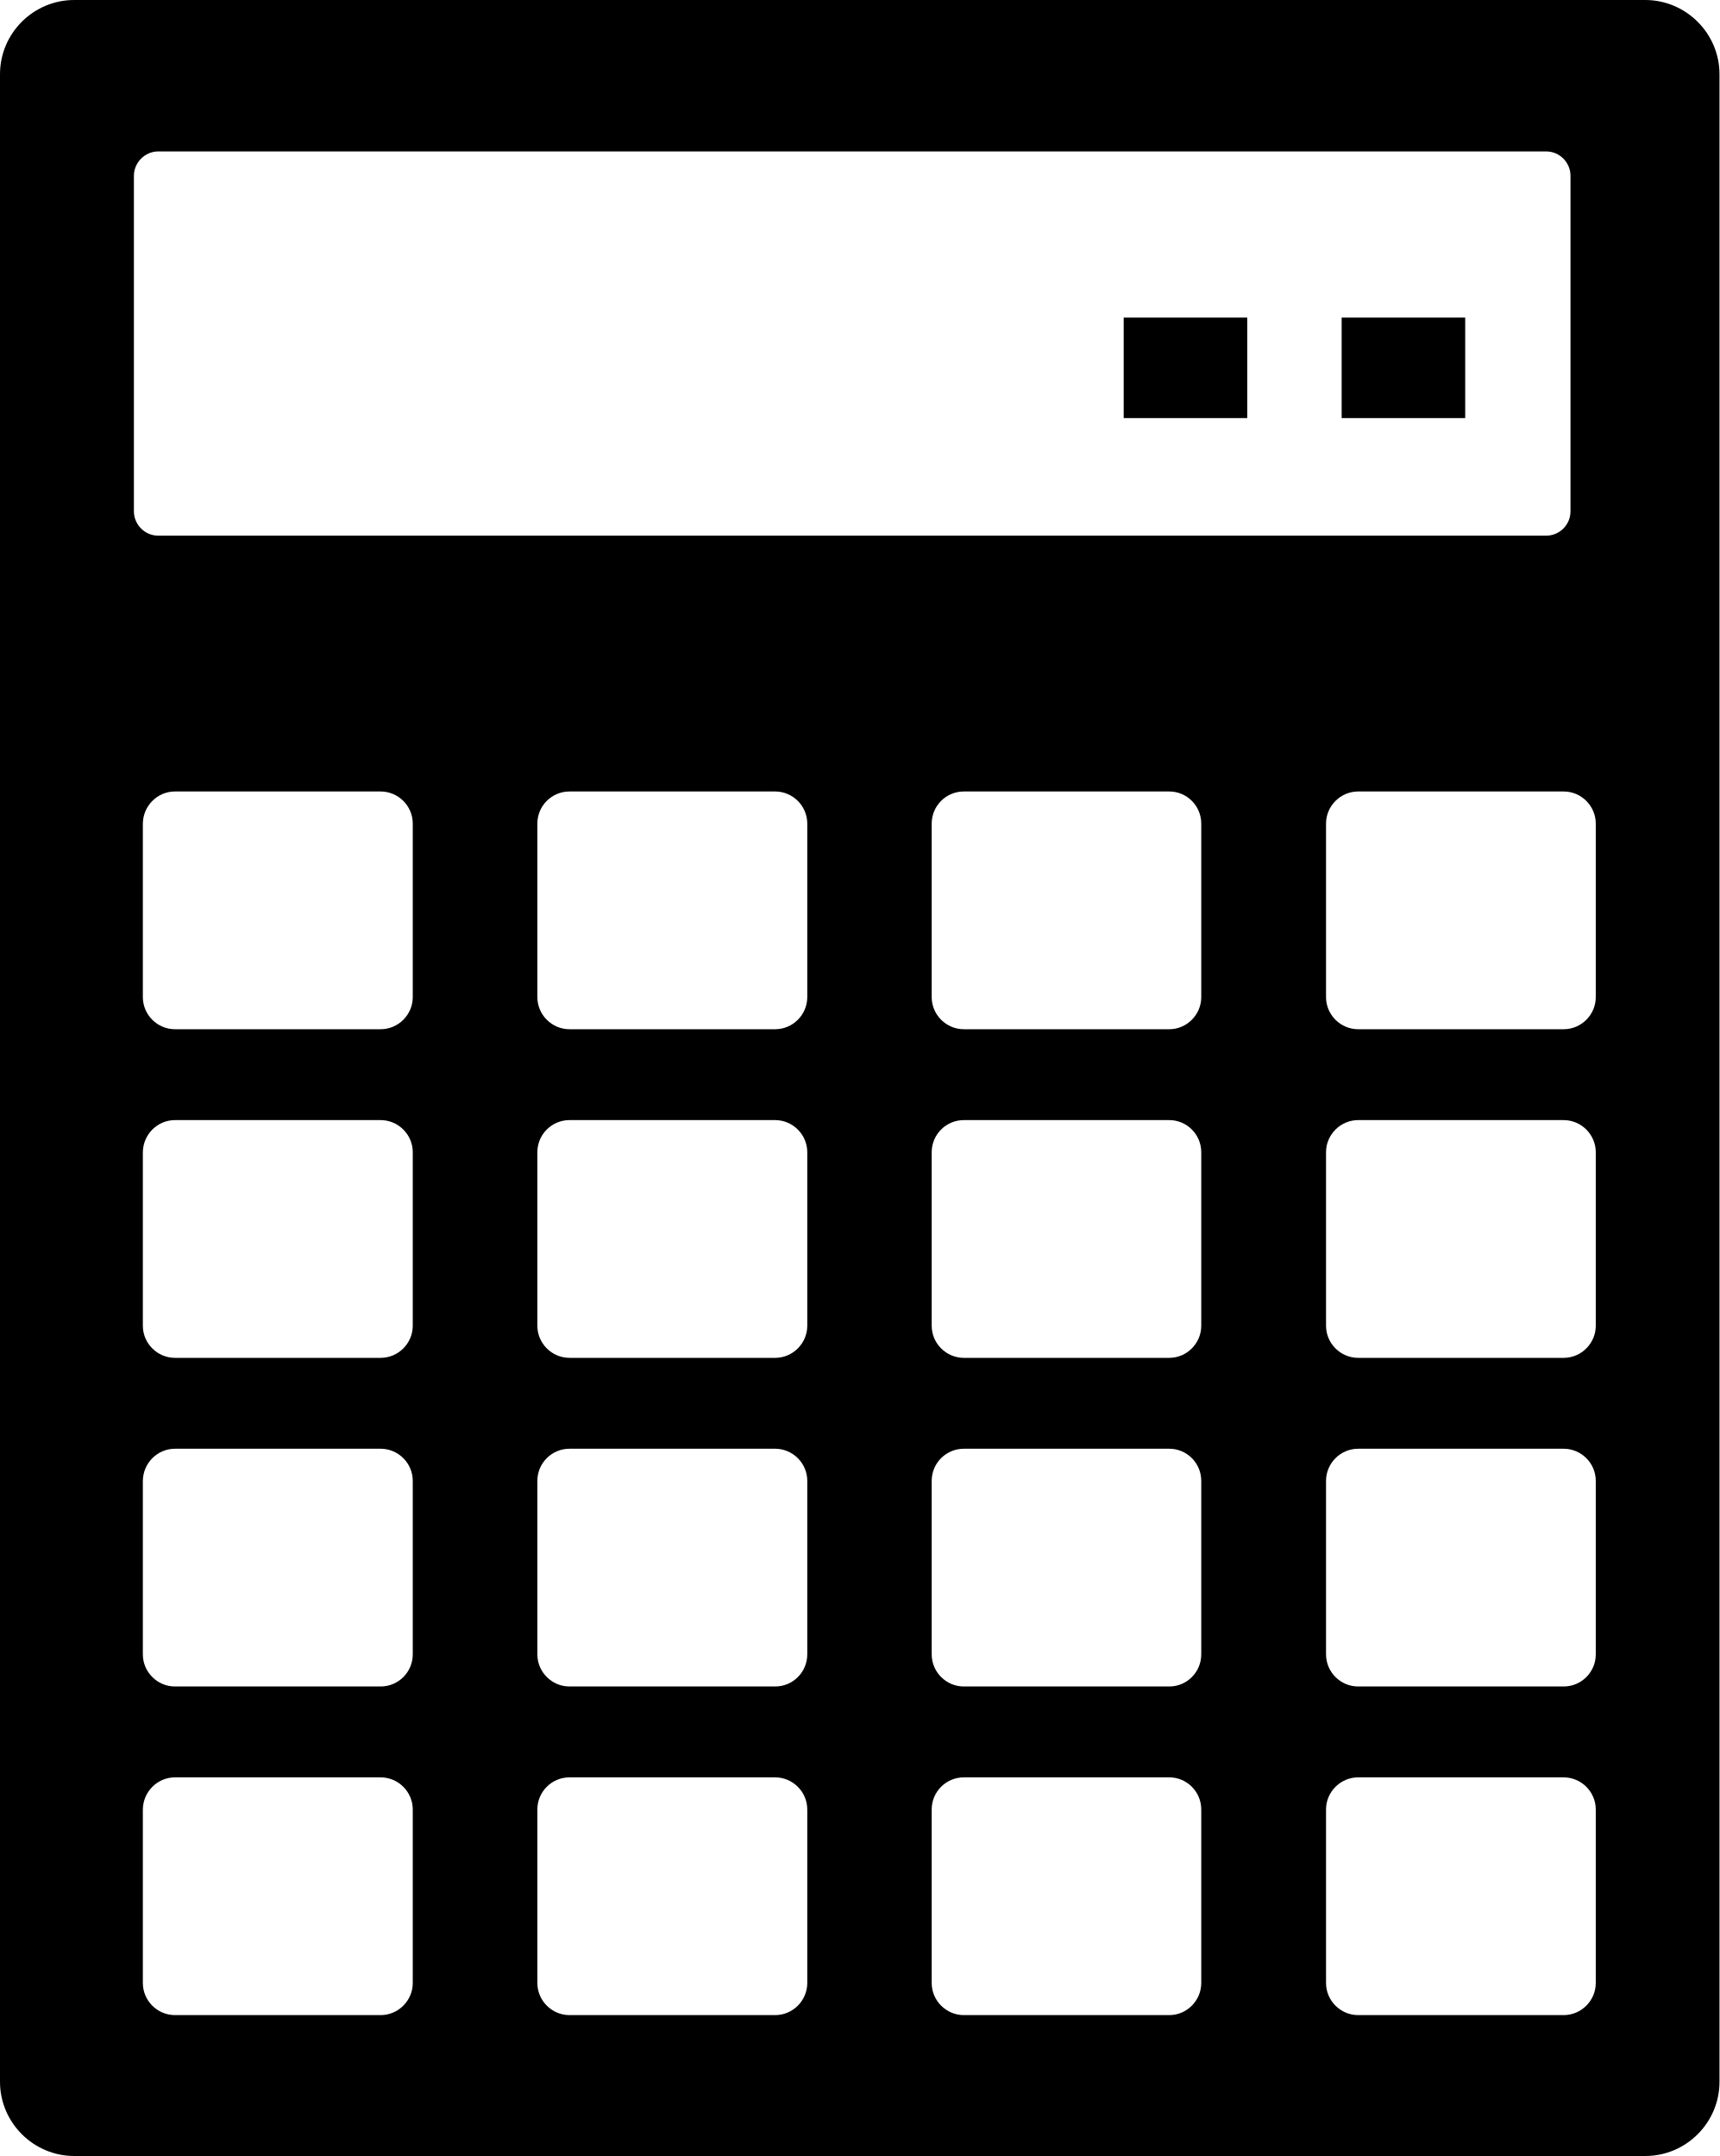
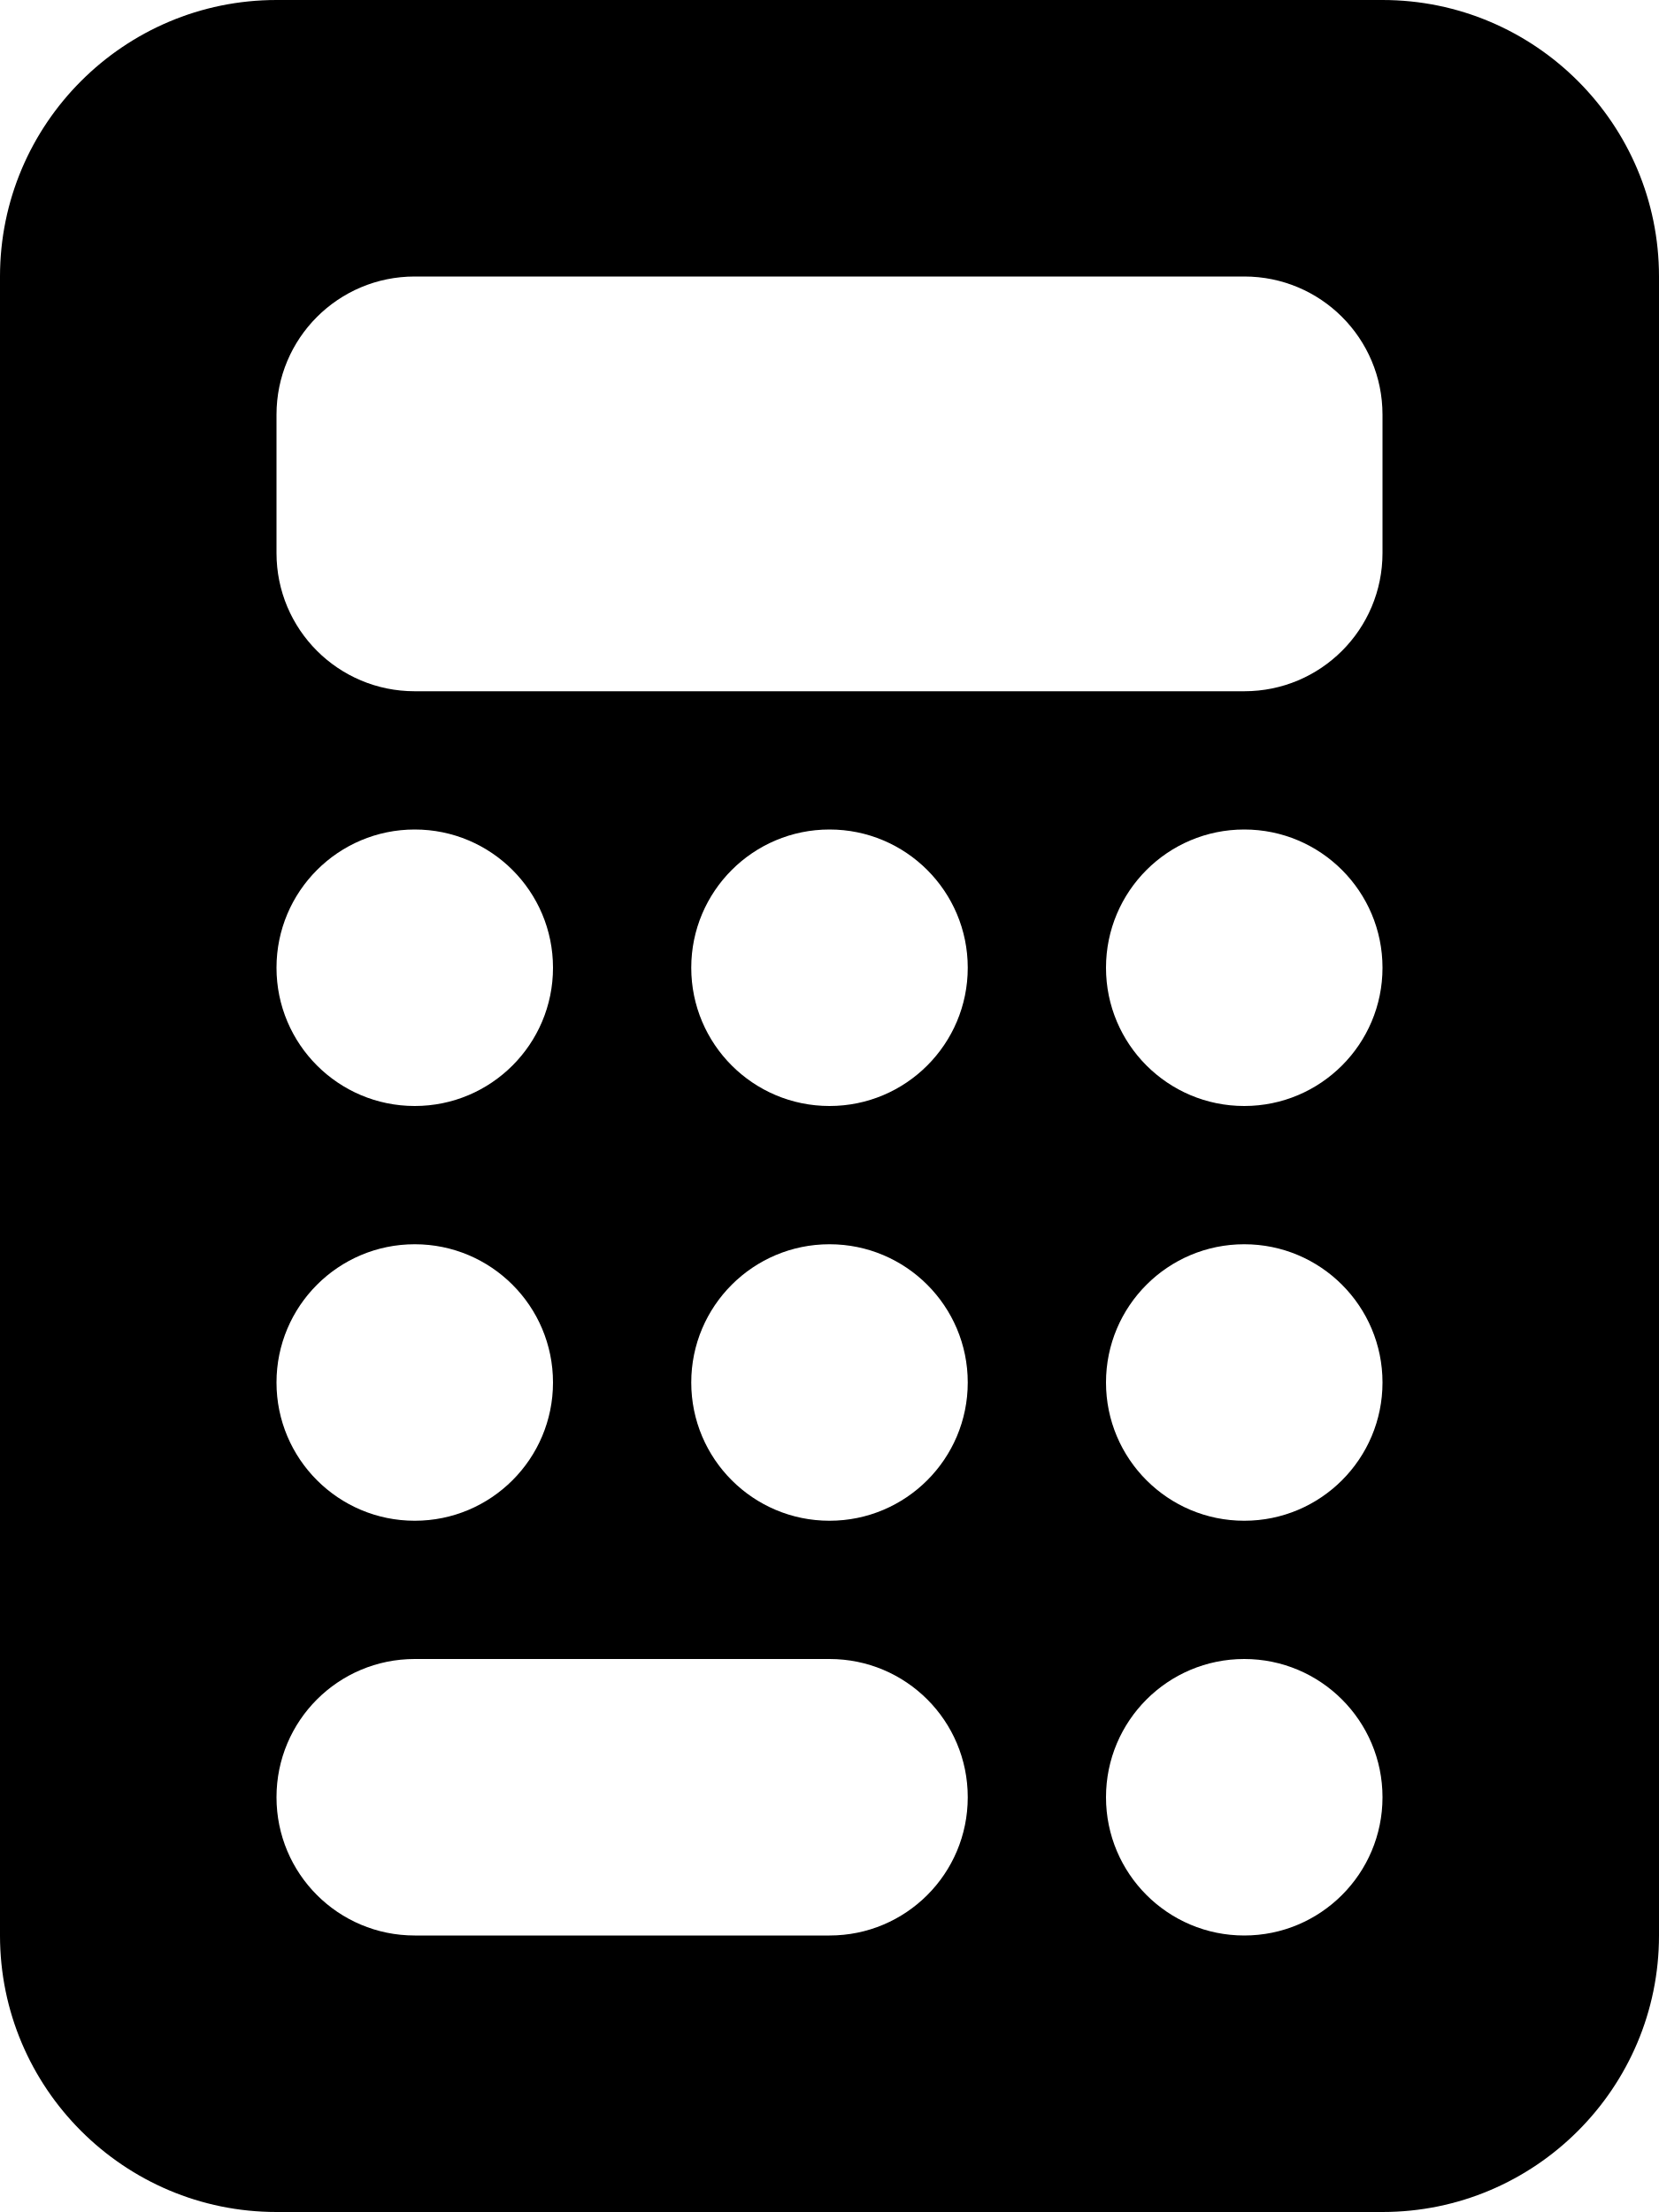
- <svg xmlns="http://www.w3.org/2000/svg" version="1.1" id="Layer_1" x="0px" y="0px" viewBox="0 0 97.97 122.88" style="enable-background:new 0 0 97.97 122.88" xml:space="preserve">
-   <style type="text/css">.st0{fill-rule:evenodd;clip-rule:evenodd;}</style>
-   <g>
-     <path class="st0" d="M4.23,0h89.52c2.32,0,4.23,1.9,4.23,4.23v114.42c0,2.33-1.9,4.23-4.23,4.23l-89.52,0 c-2.32,0-4.23-1.9-4.23-4.23V4.23C0,1.9,1.9,0,4.23,0L4.23,0z M64.03,18.1h7.04v5.73h-7.04V18.1L64.03,18.1z M76.45,18.1h7.04v5.73 h-7.04V18.1L76.45,18.1z M9.97,45.11h11.72c1,0,1.83,0.82,1.83,1.83v9.89c0,1-0.82,1.83-1.83,1.83H9.97c-1,0-1.83-0.82-1.83-1.83 v-9.89C8.15,45.93,8.97,45.11,9.97,45.11L9.97,45.11z M77.39,101.3H89.1c1,0,1.83,0.82,1.83,1.83v9.89c0,1-0.82,1.83-1.83,1.83 l-11.71,0c-1,0-1.83-0.82-1.83-1.83v-9.89C75.56,102.12,76.39,101.3,77.39,101.3L77.39,101.3L77.39,101.3z M54.92,101.3h11.71 c1,0,1.82,0.82,1.82,1.83v9.89c0,1-0.82,1.83-1.82,1.83l-11.71,0c-1,0-1.83-0.82-1.83-1.83v-9.89 C53.09,102.12,53.91,101.3,54.92,101.3L54.92,101.3L54.92,101.3z M32.45,101.3h11.72c1,0,1.83,0.82,1.83,1.83v9.89 c0,1-0.82,1.83-1.83,1.83l-11.72,0c-1,0-1.83-0.82-1.83-1.83v-9.89C30.62,102.12,31.44,101.3,32.45,101.3L32.45,101.3L32.45,101.3z M9.97,101.3h11.72c1,0,1.83,0.82,1.83,1.83v9.89c0,1-0.82,1.83-1.83,1.83l-11.72,0c-1,0-1.83-0.82-1.83-1.83v-9.89 C8.15,102.12,8.97,101.3,9.97,101.3L9.97,101.3L9.97,101.3z M77.39,82.57H89.1c1,0,1.83,0.82,1.83,1.83v9.89 c0,1.01-0.82,1.83-1.83,1.83H77.39c-1,0-1.83-0.82-1.83-1.83v-9.89C75.56,83.39,76.39,82.57,77.39,82.57L77.39,82.57z M54.92,82.57 h11.71c1,0,1.82,0.82,1.82,1.83v9.89c0,1.01-0.82,1.83-1.82,1.83H54.92c-1,0-1.83-0.82-1.83-1.83v-9.89 C53.09,83.39,53.91,82.57,54.92,82.57L54.92,82.57z M32.45,82.57h11.72c1,0,1.83,0.82,1.83,1.83v9.89c0,1.01-0.82,1.83-1.83,1.83 H32.45c-1,0-1.83-0.82-1.83-1.83v-9.89C30.62,83.39,31.44,82.57,32.45,82.57L32.45,82.57z M9.97,82.57h11.72 c1,0,1.83,0.82,1.83,1.83v9.89c0,1.01-0.82,1.83-1.83,1.83H9.97c-1,0-1.83-0.82-1.83-1.83v-9.89C8.15,83.39,8.97,82.57,9.97,82.57 L9.97,82.57L9.97,82.57z M77.39,63.84H89.1c1,0,1.83,0.82,1.83,1.83v9.89c0,1-0.82,1.83-1.83,1.83H77.39c-1,0-1.83-0.82-1.83-1.83 v-9.89C75.56,64.66,76.39,63.84,77.39,63.84L77.39,63.84z M54.92,63.84h11.71c1,0,1.82,0.82,1.82,1.83v9.89 c0,1-0.82,1.83-1.82,1.83H54.92c-1,0-1.83-0.82-1.83-1.83v-9.89C53.09,64.66,53.91,63.84,54.92,63.84L54.92,63.84z M32.45,63.84 h11.72c1,0,1.83,0.82,1.83,1.83v9.89c0,1-0.82,1.83-1.83,1.83H32.45c-1,0-1.83-0.82-1.83-1.83v-9.89 C30.62,64.66,31.44,63.84,32.45,63.84L32.45,63.84z M9.97,63.84h11.72c1,0,1.83,0.82,1.83,1.83v9.89c0,1-0.82,1.83-1.83,1.83H9.97 c-1,0-1.83-0.82-1.83-1.83v-9.89C8.15,64.66,8.97,63.84,9.97,63.84L9.97,63.84z M77.39,45.11H89.1c1,0,1.83,0.82,1.83,1.83v9.89 c0,1-0.82,1.83-1.83,1.83H77.39c-1,0-1.83-0.82-1.83-1.83v-9.89C75.56,45.93,76.39,45.11,77.39,45.11L77.39,45.11z M54.92,45.11 h11.71c1,0,1.82,0.82,1.82,1.83v9.89c0,1-0.82,1.83-1.82,1.83H54.92c-1,0-1.83-0.82-1.83-1.83v-9.89 C53.09,45.93,53.91,45.11,54.92,45.11L54.92,45.11z M32.45,45.11h11.72c1,0,1.83,0.82,1.83,1.83v9.89c0,1-0.82,1.83-1.83,1.83 H32.45c-1,0-1.83-0.82-1.83-1.83v-9.89C30.62,45.93,31.44,45.11,32.45,45.11L32.45,45.11z M9.02,8.63H88.1 c0.77,0,1.39,0.63,1.39,1.39v19.12c0,0.77-0.62,1.39-1.39,1.39H9.02c-0.77,0-1.39-0.63-1.39-1.39V10.02 C7.63,9.26,8.26,8.63,9.02,8.63L9.02,8.63z" />
-   </g>
+ <svg xmlns="http://www.w3.org/2000/svg" viewBox="0 0 384 512">
+   <path d="M64 0C28.7 0 0 28.7 0 64L0 448c0 35.3 28.7 64 64 64l256 0c35.3 0 64-28.7 64-64l0-384c0-35.3-28.7-64-64-64L64 0zM96 64l192 0c17.7 0 32 14.3 32 32l0 32c0 17.7-14.3 32-32 32L96 160c-17.7 0-32-14.3-32-32l0-32c0-17.7 14.3-32 32-32zm32 160a32 32 0 1 1 -64 0 32 32 0 1 1 64 0zM96 352a32 32 0 1 1 0-64 32 32 0 1 1 0 64zM64 416c0-17.7 14.3-32 32-32l96 0c17.7 0 32 14.3 32 32s-14.3 32-32 32l-96 0c-17.7 0-32-14.3-32-32zM192 256a32 32 0 1 1 0-64 32 32 0 1 1 0 64zm32 64a32 32 0 1 1 -64 0 32 32 0 1 1 64 0zm64-64a32 32 0 1 1 0-64 32 32 0 1 1 0 64zm32 64a32 32 0 1 1 -64 0 32 32 0 1 1 64 0zM288 448a32 32 0 1 1 0-64 32 32 0 1 1 0 64z" />
</svg>
